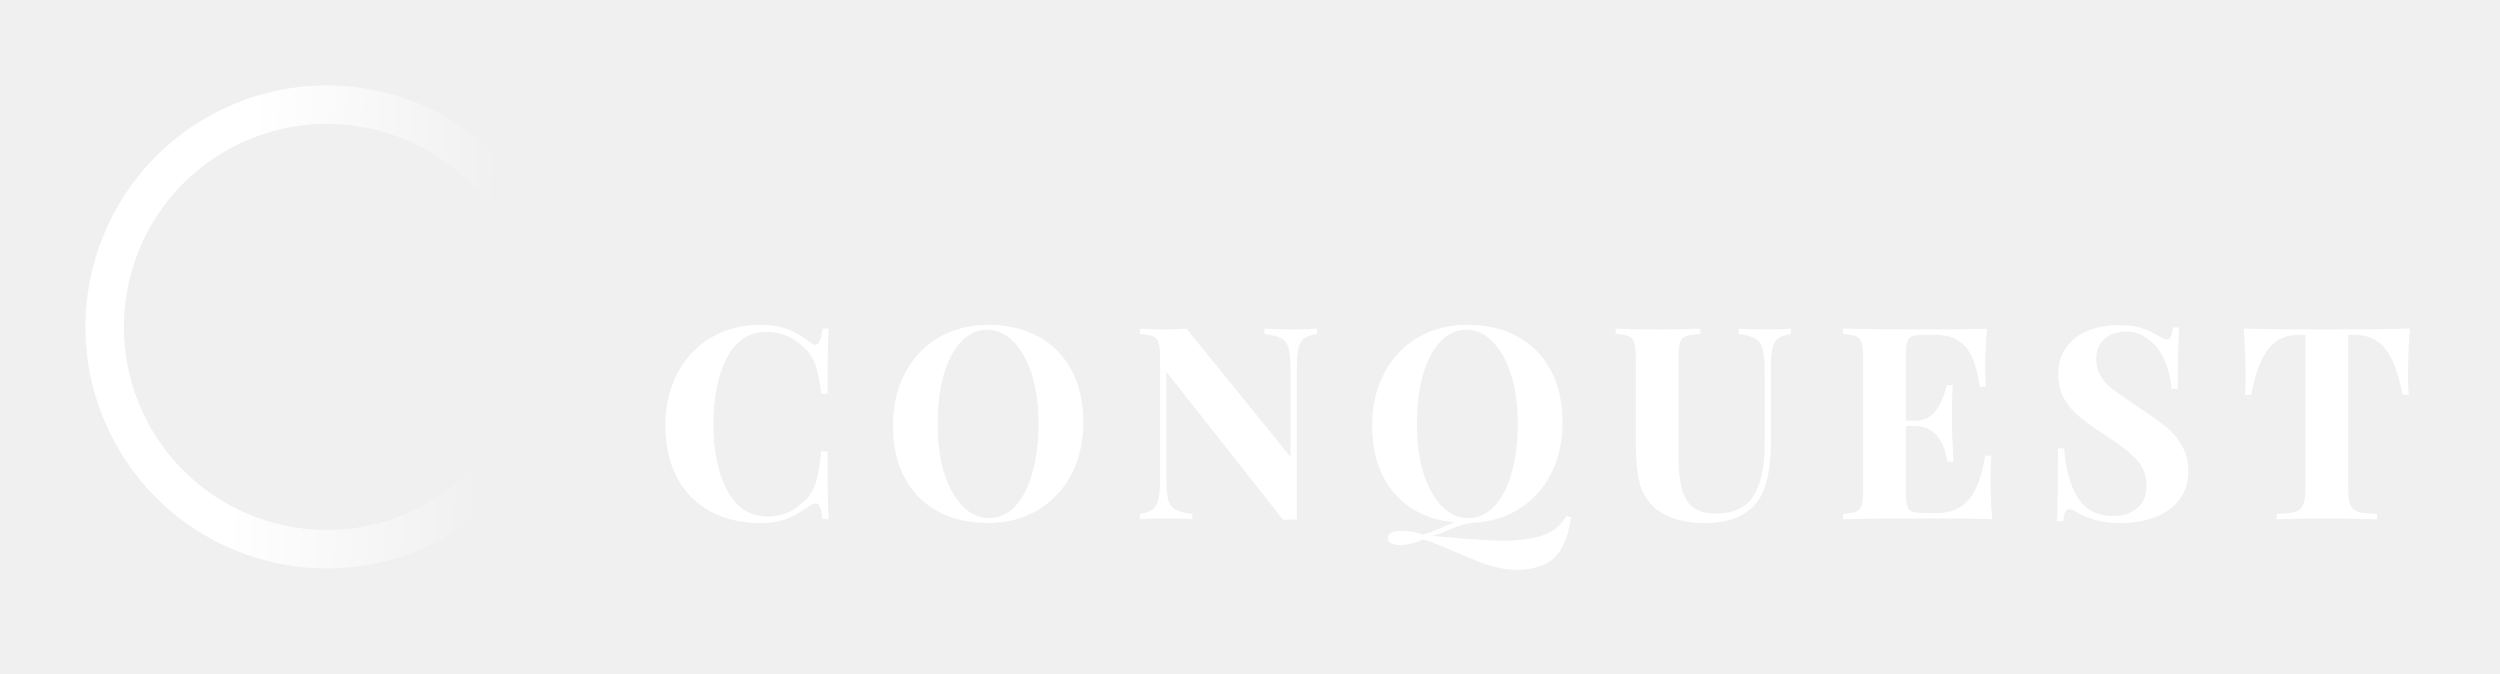
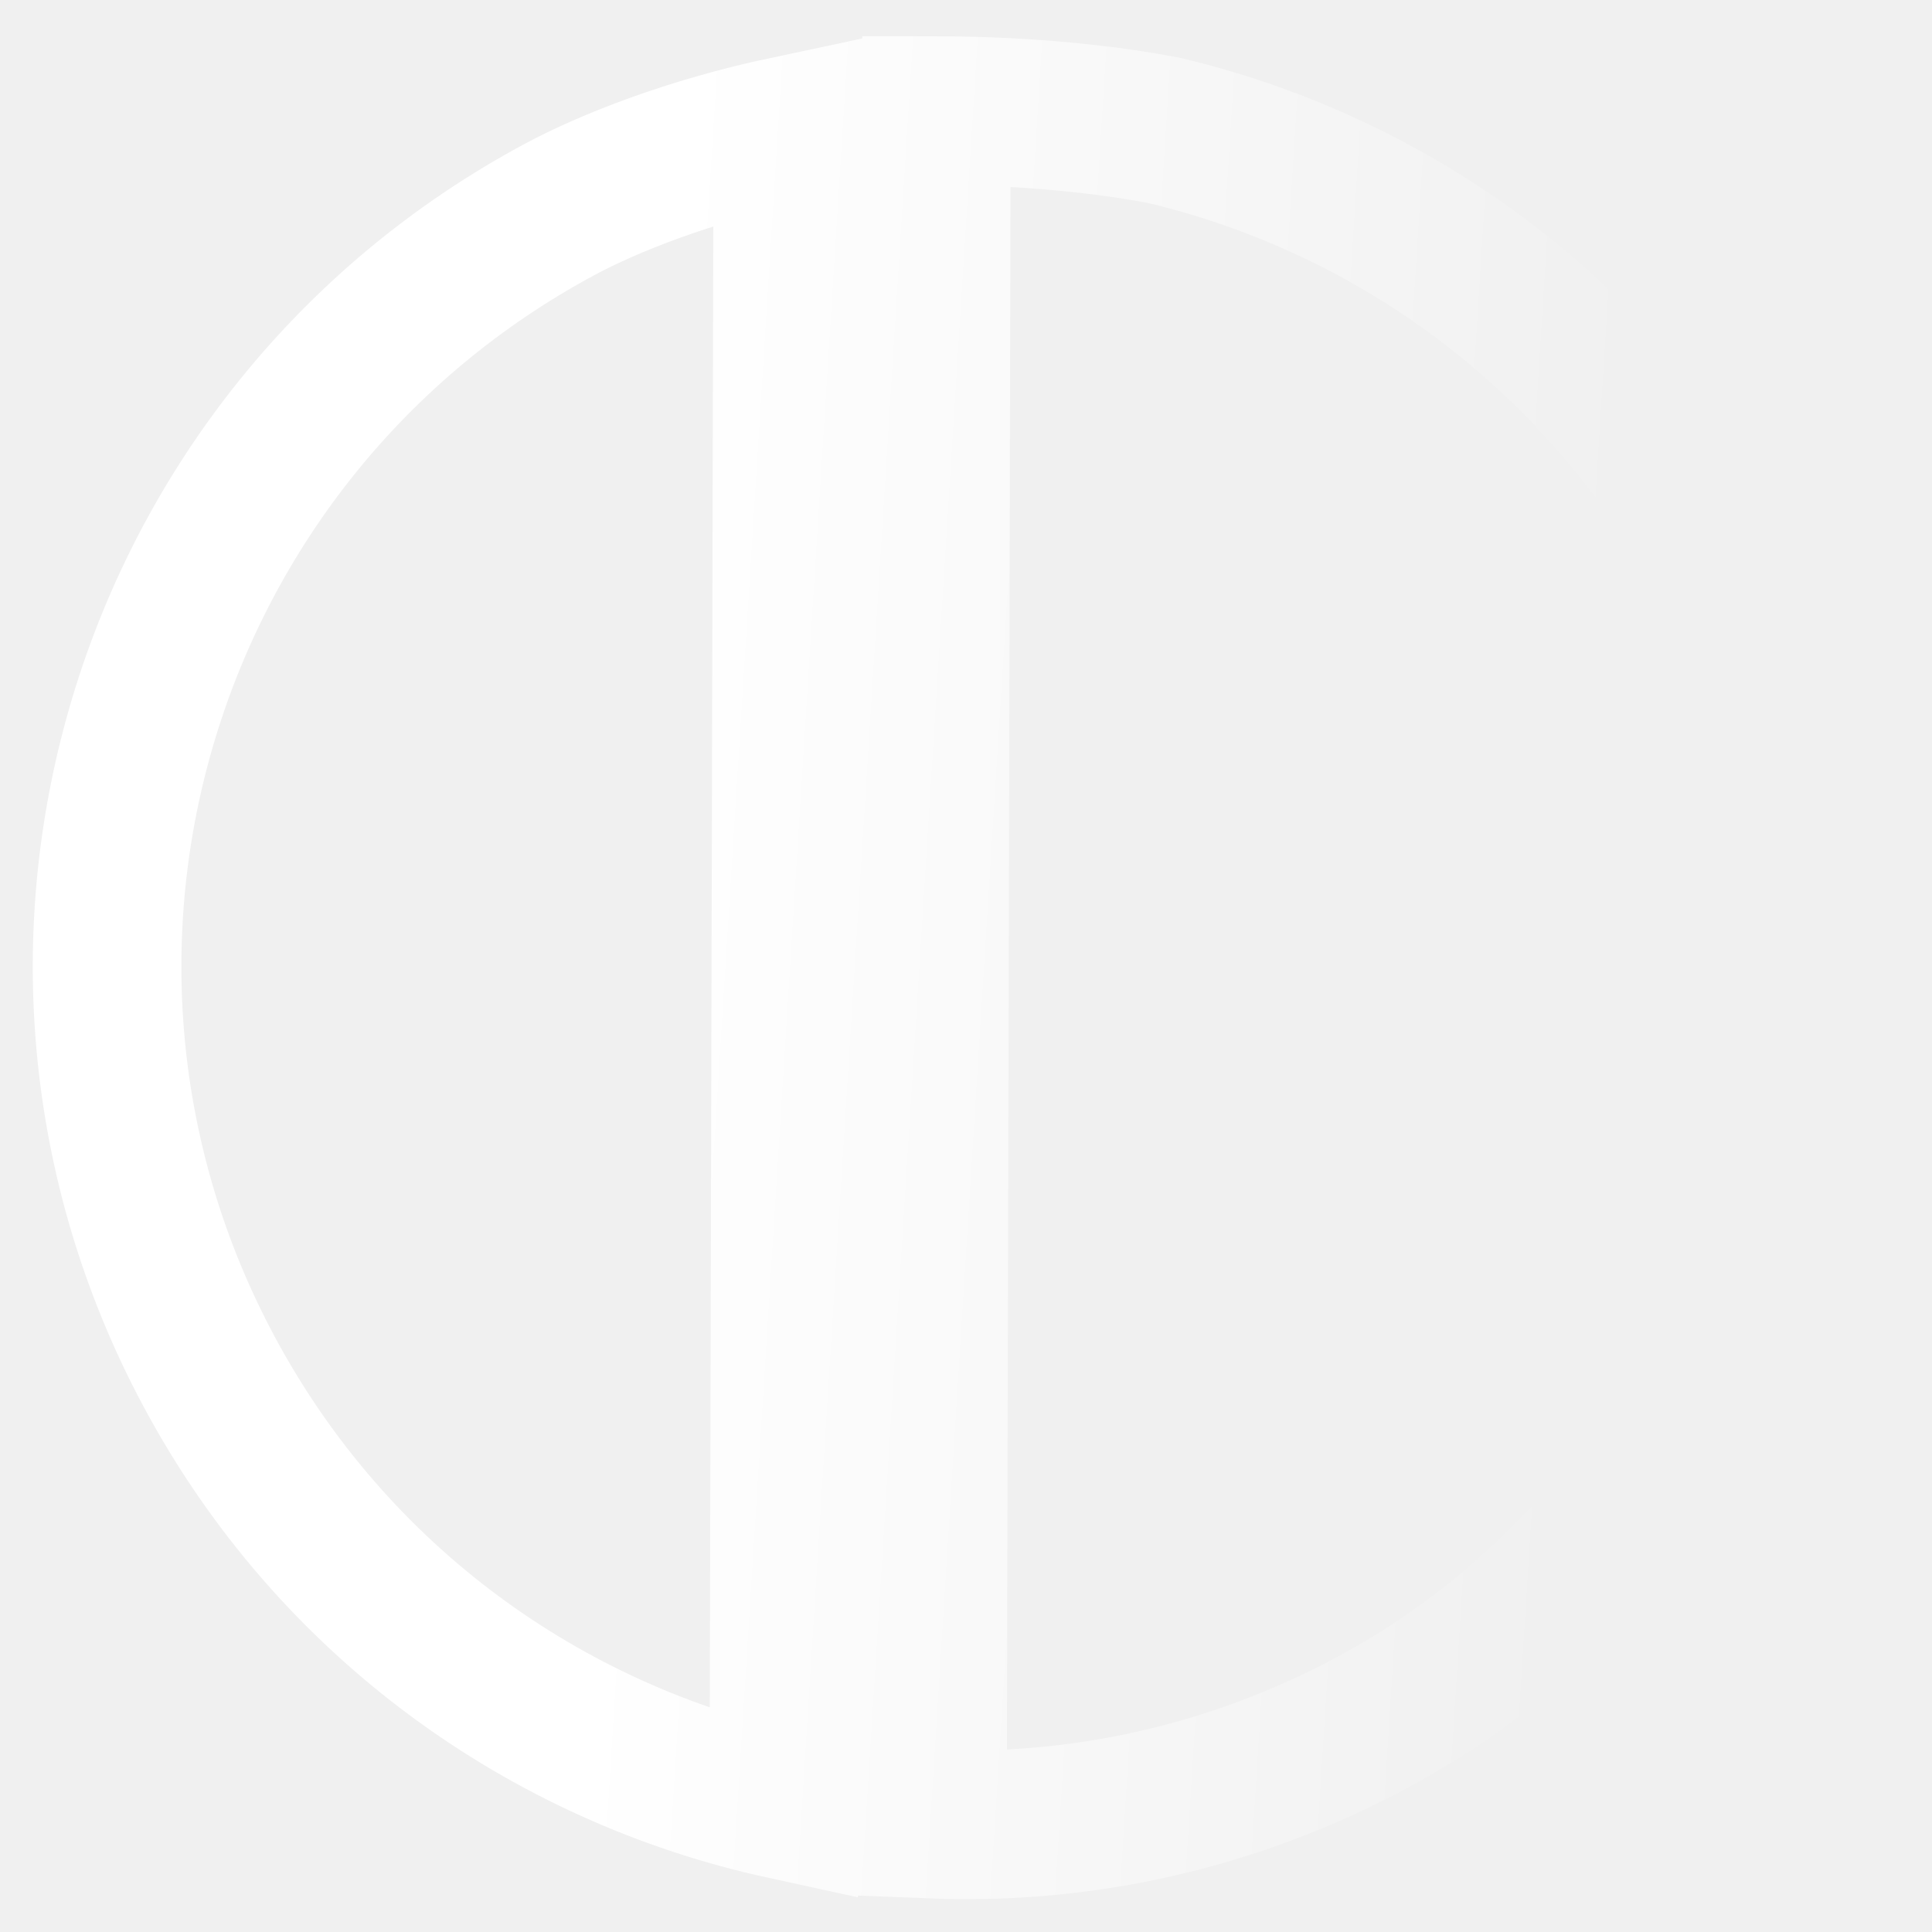
- <svg xmlns="http://www.w3.org/2000/svg" width="130" height="35" viewBox="0 0 130 35" fill="none">
-   <path d="M39.558 16.892C40.118 16.892 40.594 16.971 40.986 17.13C41.378 17.289 41.761 17.513 42.134 17.802C42.237 17.886 42.325 17.928 42.4 17.928C42.587 17.928 42.708 17.648 42.764 17.088H43.086C43.049 17.723 43.03 18.852 43.03 20.476H42.708C42.624 19.785 42.512 19.258 42.372 18.894C42.232 18.53 41.994 18.213 41.658 17.942C41.425 17.718 41.154 17.55 40.846 17.438C40.538 17.317 40.216 17.256 39.88 17.256C38.937 17.256 38.237 17.718 37.78 18.642C37.323 19.557 37.094 20.7 37.094 22.072C37.094 23.435 37.332 24.573 37.808 25.488C38.284 26.403 38.993 26.86 39.936 26.86C40.253 26.86 40.566 26.804 40.874 26.692C41.191 26.571 41.457 26.398 41.672 26.174C42.017 25.913 42.255 25.586 42.386 25.194C42.526 24.802 42.633 24.228 42.708 23.472H43.03C43.03 25.161 43.049 26.337 43.086 27H42.764C42.736 26.701 42.694 26.491 42.638 26.37C42.591 26.239 42.521 26.174 42.428 26.174C42.353 26.174 42.255 26.211 42.134 26.286C41.714 26.585 41.313 26.813 40.93 26.972C40.547 27.121 40.085 27.196 39.544 27.196C38.555 27.196 37.687 26.995 36.94 26.594C36.203 26.193 35.629 25.614 35.218 24.858C34.807 24.093 34.602 23.183 34.602 22.128C34.602 21.101 34.812 20.191 35.232 19.398C35.652 18.605 36.235 17.989 36.982 17.55C37.738 17.111 38.597 16.892 39.558 16.892ZM51.389 16.892C52.378 16.892 53.242 17.093 53.979 17.494C54.726 17.895 55.304 18.479 55.715 19.244C56.126 20 56.331 20.905 56.331 21.96C56.331 22.987 56.121 23.897 55.701 24.69C55.281 25.483 54.693 26.099 53.937 26.538C53.19 26.977 52.336 27.196 51.375 27.196C50.386 27.196 49.518 26.995 48.771 26.594C48.034 26.193 47.46 25.614 47.049 24.858C46.638 24.093 46.433 23.183 46.433 22.128C46.433 21.101 46.643 20.191 47.063 19.398C47.483 18.605 48.066 17.989 48.813 17.55C49.569 17.111 50.428 16.892 51.389 16.892ZM51.333 17.144C50.82 17.144 50.367 17.354 49.975 17.774C49.583 18.185 49.28 18.763 49.065 19.51C48.86 20.257 48.757 21.111 48.757 22.072C48.757 23.043 48.874 23.897 49.107 24.634C49.35 25.371 49.672 25.941 50.073 26.342C50.484 26.743 50.936 26.944 51.431 26.944C51.944 26.944 52.397 26.739 52.789 26.328C53.181 25.908 53.48 25.325 53.685 24.578C53.9 23.831 54.007 22.977 54.007 22.016C54.007 21.045 53.886 20.191 53.643 19.454C53.41 18.717 53.088 18.147 52.677 17.746C52.276 17.345 51.828 17.144 51.333 17.144ZM68.485 17.368C68.177 17.415 67.949 17.494 67.799 17.606C67.659 17.718 67.561 17.895 67.505 18.138C67.459 18.381 67.435 18.74 67.435 19.216V27.028L67.099 27.014L66.721 27.028L60.645 19.328V24.704C60.645 25.255 60.673 25.661 60.729 25.922C60.785 26.174 60.907 26.361 61.093 26.482C61.28 26.594 61.583 26.673 62.003 26.72V27C61.639 26.972 61.135 26.958 60.491 26.958C59.978 26.958 59.572 26.972 59.273 27V26.72C59.581 26.673 59.805 26.594 59.945 26.482C60.095 26.37 60.193 26.193 60.239 25.95C60.295 25.707 60.323 25.348 60.323 24.872V18.572C60.323 18.217 60.295 17.961 60.239 17.802C60.193 17.643 60.095 17.536 59.945 17.48C59.805 17.424 59.581 17.387 59.273 17.368V17.088C59.572 17.116 59.978 17.13 60.491 17.13C60.958 17.13 61.359 17.116 61.695 17.088L67.113 23.766V19.384C67.113 18.833 67.085 18.432 67.029 18.18C66.973 17.919 66.852 17.732 66.665 17.62C66.479 17.499 66.175 17.415 65.755 17.368V17.088C66.119 17.116 66.623 17.13 67.267 17.13C67.79 17.13 68.196 17.116 68.485 17.088V17.368ZM81.699 26.902C81.54 27.957 81.218 28.685 80.733 29.086C80.528 29.254 80.266 29.385 79.949 29.478C79.641 29.581 79.3 29.632 78.927 29.632C78.423 29.632 77.924 29.553 77.429 29.394C76.944 29.235 76.342 28.997 75.623 28.68C75.446 28.605 75.25 28.521 75.035 28.428C74.83 28.344 74.596 28.251 74.335 28.148L73.999 28.05C73.822 28.143 73.626 28.213 73.411 28.26C73.206 28.316 73.01 28.344 72.823 28.344C72.627 28.344 72.468 28.311 72.347 28.246C72.226 28.19 72.165 28.101 72.165 27.98C72.165 27.728 72.422 27.602 72.935 27.602C73.28 27.602 73.635 27.667 73.999 27.798C74.316 27.705 74.652 27.579 75.007 27.42C75.072 27.392 75.17 27.35 75.301 27.294C75.432 27.247 75.548 27.205 75.651 27.168C74.783 27.084 74.022 26.832 73.369 26.412C72.725 25.983 72.226 25.404 71.871 24.676C71.526 23.948 71.353 23.099 71.353 22.128C71.353 21.101 71.563 20.191 71.983 19.398C72.403 18.605 72.986 17.989 73.733 17.55C74.489 17.111 75.348 16.892 76.309 16.892C77.298 16.892 78.162 17.093 78.899 17.494C79.646 17.895 80.224 18.479 80.635 19.244C81.046 20 81.251 20.905 81.251 21.96C81.251 22.949 81.055 23.836 80.663 24.62C80.271 25.395 79.72 26.006 79.011 26.454C78.302 26.902 77.494 27.145 76.589 27.182C76.365 27.21 76.164 27.252 75.987 27.308C75.81 27.364 75.6 27.443 75.357 27.546C75.058 27.677 74.769 27.784 74.489 27.868L75.623 27.966C76.808 28.069 77.662 28.12 78.185 28.12C78.53 28.12 78.88 28.097 79.235 28.05C79.814 27.985 80.271 27.859 80.607 27.672C80.943 27.495 81.223 27.215 81.447 26.832L81.699 26.902ZM73.677 22.072C73.677 23.043 73.794 23.897 74.027 24.634C74.27 25.371 74.592 25.941 74.993 26.342C75.404 26.743 75.856 26.944 76.351 26.944C76.864 26.944 77.317 26.739 77.709 26.328C78.101 25.908 78.4 25.325 78.605 24.578C78.82 23.831 78.927 22.977 78.927 22.016C78.927 21.045 78.806 20.191 78.563 19.454C78.33 18.717 78.008 18.147 77.597 17.746C77.196 17.345 76.748 17.144 76.253 17.144C75.74 17.144 75.287 17.354 74.895 17.774C74.503 18.185 74.2 18.763 73.985 19.51C73.78 20.257 73.677 21.111 73.677 22.072ZM93.138 17.368C92.83 17.415 92.602 17.494 92.452 17.606C92.312 17.718 92.214 17.895 92.158 18.138C92.112 18.381 92.088 18.74 92.088 19.216V22.926C92.088 24.261 91.897 25.25 91.514 25.894C91.262 26.305 90.898 26.627 90.422 26.86C89.946 27.084 89.363 27.196 88.672 27.196C87.59 27.196 86.75 26.963 86.152 26.496C85.723 26.151 85.434 25.717 85.284 25.194C85.135 24.662 85.06 23.92 85.06 22.968V18.572C85.06 18.217 85.032 17.961 84.976 17.802C84.93 17.643 84.832 17.536 84.682 17.48C84.542 17.424 84.318 17.387 84.01 17.368V17.088C84.486 17.116 85.214 17.13 86.194 17.13C87.165 17.13 87.907 17.116 88.42 17.088V17.368C88.084 17.387 87.837 17.424 87.678 17.48C87.529 17.536 87.426 17.643 87.37 17.802C87.314 17.961 87.286 18.217 87.286 18.572V23.85C87.286 24.83 87.426 25.553 87.706 26.02C87.996 26.477 88.5 26.706 89.218 26.706C90.152 26.706 90.81 26.393 91.192 25.768C91.575 25.133 91.766 24.237 91.766 23.08V19.384C91.766 18.843 91.734 18.441 91.668 18.18C91.603 17.919 91.477 17.732 91.29 17.62C91.104 17.499 90.81 17.415 90.408 17.368V17.088C90.763 17.116 91.267 17.13 91.92 17.13C92.443 17.13 92.849 17.116 93.138 17.088V17.368ZM103.505 24.872C103.505 25.731 103.537 26.44 103.603 27C102.968 26.972 101.899 26.958 100.397 26.958C98.362 26.958 96.841 26.972 95.833 27V26.72C96.141 26.701 96.365 26.664 96.505 26.608C96.654 26.552 96.752 26.445 96.799 26.286C96.855 26.127 96.883 25.871 96.883 25.516V18.572C96.883 18.217 96.855 17.961 96.799 17.802C96.752 17.643 96.654 17.536 96.505 17.48C96.365 17.424 96.141 17.387 95.833 17.368V17.088C96.841 17.116 98.362 17.13 100.397 17.13C101.769 17.13 102.744 17.116 103.323 17.088C103.257 17.863 103.225 18.553 103.225 19.16C103.225 19.571 103.239 19.888 103.267 20.112H102.945C102.805 19.113 102.553 18.413 102.189 18.012C101.825 17.611 101.311 17.41 100.649 17.41H100.075C99.785 17.41 99.575 17.433 99.445 17.48C99.314 17.527 99.225 17.62 99.179 17.76C99.132 17.891 99.109 18.105 99.109 18.404V21.876H99.557C100.051 21.876 100.425 21.694 100.677 21.33C100.938 20.966 101.12 20.532 101.223 20.028H101.545C101.517 20.42 101.503 20.859 101.503 21.344V22.016C101.503 22.492 101.531 23.155 101.587 24.004H101.265C101.069 22.772 100.499 22.156 99.557 22.156H99.109V25.684C99.109 25.983 99.132 26.202 99.179 26.342C99.225 26.473 99.314 26.561 99.445 26.608C99.575 26.655 99.785 26.678 100.075 26.678H100.761C101.423 26.678 101.955 26.454 102.357 26.006C102.767 25.549 103.057 24.779 103.225 23.696H103.547C103.519 24.004 103.505 24.396 103.505 24.872ZM110.166 16.906C110.651 16.906 111.038 16.953 111.328 17.046C111.617 17.139 111.911 17.275 112.21 17.452C112.312 17.508 112.401 17.555 112.476 17.592C112.56 17.629 112.63 17.648 112.686 17.648C112.77 17.648 112.835 17.601 112.882 17.508C112.928 17.405 112.966 17.247 112.994 17.032H113.316C113.269 17.657 113.246 18.721 113.246 20.224H112.924C112.886 19.72 112.77 19.239 112.574 18.782C112.387 18.325 112.116 17.956 111.762 17.676C111.416 17.387 111.01 17.242 110.544 17.242C110.086 17.242 109.713 17.373 109.424 17.634C109.144 17.886 109.004 18.231 109.004 18.67C109.004 18.997 109.074 19.281 109.214 19.524C109.354 19.767 109.55 19.991 109.802 20.196C110.054 20.392 110.441 20.663 110.964 21.008L111.412 21.316C111.962 21.68 112.396 21.997 112.714 22.268C113.031 22.539 113.288 22.856 113.484 23.22C113.689 23.575 113.792 23.99 113.792 24.466C113.792 25.063 113.638 25.567 113.33 25.978C113.022 26.379 112.602 26.683 112.07 26.888C111.547 27.093 110.964 27.196 110.32 27.196C109.797 27.196 109.363 27.149 109.018 27.056C108.672 26.963 108.355 26.837 108.066 26.678C107.86 26.547 107.702 26.482 107.59 26.482C107.506 26.482 107.44 26.533 107.394 26.636C107.347 26.729 107.31 26.883 107.282 27.098H106.96C106.997 26.51 107.016 25.25 107.016 23.318H107.338C107.403 24.363 107.636 25.213 108.038 25.866C108.439 26.51 109.055 26.832 109.886 26.832C110.39 26.832 110.805 26.697 111.132 26.426C111.458 26.155 111.622 25.768 111.622 25.264C111.622 24.741 111.454 24.293 111.118 23.92C110.782 23.547 110.25 23.127 109.522 22.66C108.962 22.296 108.514 21.979 108.178 21.708C107.842 21.437 107.566 21.12 107.352 20.756C107.137 20.383 107.03 19.953 107.03 19.468C107.03 18.908 107.17 18.437 107.45 18.054C107.739 17.662 108.122 17.373 108.598 17.186C109.074 16.999 109.596 16.906 110.166 16.906ZM125.313 17.088C125.248 17.975 125.215 18.768 125.215 19.468C125.215 19.907 125.229 20.261 125.257 20.532H124.935C124.711 19.384 124.403 18.577 124.011 18.11C123.629 17.643 123.101 17.41 122.429 17.41H122.107V25.404C122.107 25.796 122.145 26.081 122.219 26.258C122.303 26.435 122.443 26.557 122.639 26.622C122.845 26.678 123.167 26.711 123.605 26.72V27C122.429 26.972 121.543 26.958 120.945 26.958C120.357 26.958 119.503 26.972 118.383 27V26.72C118.822 26.711 119.139 26.678 119.335 26.622C119.541 26.557 119.681 26.435 119.755 26.258C119.839 26.081 119.881 25.796 119.881 25.404V17.41H119.573C119.125 17.41 118.743 17.508 118.425 17.704C118.117 17.9 117.851 18.227 117.627 18.684C117.403 19.132 117.212 19.748 117.053 20.532H116.731C116.759 20.261 116.773 19.907 116.773 19.468C116.773 18.768 116.741 17.975 116.675 17.088C117.525 17.116 118.967 17.13 121.001 17.13C123.036 17.13 124.473 17.116 125.313 17.088Z" fill="white" />
-   <path d="M27.183 11.538C28.214 13.46 28.645 15.539 28.543 17.566C28.347 21.482 26.164 25.198 22.46 27.184C20.295 28.345 17.929 28.745 15.662 28.479C12.034 28.053 8.67 25.92 6.815 22.46C3.799 16.835 5.914 9.831 11.538 6.815C12.878 6.096 14.294 5.67 15.715 5.511C17.798 5.279 19.895 5.623 21.777 6.477C24.009 7.488 25.936 9.212 27.183 11.538Z" stroke="url(#paint0_linear_0_486)" stroke-width="2" />
+ <svg xmlns="http://www.w3.org/2000/svg" width="26" height="26" viewBox="0 0 26 26" fill="none">
+   <path d="M24.028 16.251C23.287 18.586 21.649 21.474 18.46 23.184C16.576 24.194 14.539 24.628 12.548 24.549L12.602 1.488C13.198 1.489 13.913 1.518 14.644 1.602C14.995 1.641 15.338 1.692 15.666 1.755C16.391 1.927 17.098 2.169 17.777 2.477C20.009 3.488 21.936 5.212 23.183 7.538C24.213 9.458 24.644 11.535 24.544 13.561C24.501 14.244 24.346 15.197 24.028 16.251ZM10.602 1.752L10.549 24.293C7.356 23.598 4.479 21.563 2.815 18.46C-0.201 12.835 1.914 5.831 7.538 2.815C8.191 2.465 9.279 2.032 10.602 1.752Z" stroke="url(#paint0_linear_0_488)" stroke-width="2" />
  <defs>
-     <linearGradient id="paint0_linear_0_486" x1="4.914" y1="15.338" x2="31.354" y2="16.998" gradientUnits="userSpaceOnUse">
+     <linearGradient id="paint0_linear_0_488" x1="0.914" y1="11.338" x2="27.354" y2="12.998" gradientUnits="userSpaceOnUse">
      <stop offset="0.288" stop-color="white" />
      <stop offset="0.78" stop-color="white" stop-opacity="0" />
    </linearGradient>
  </defs>
</svg>
